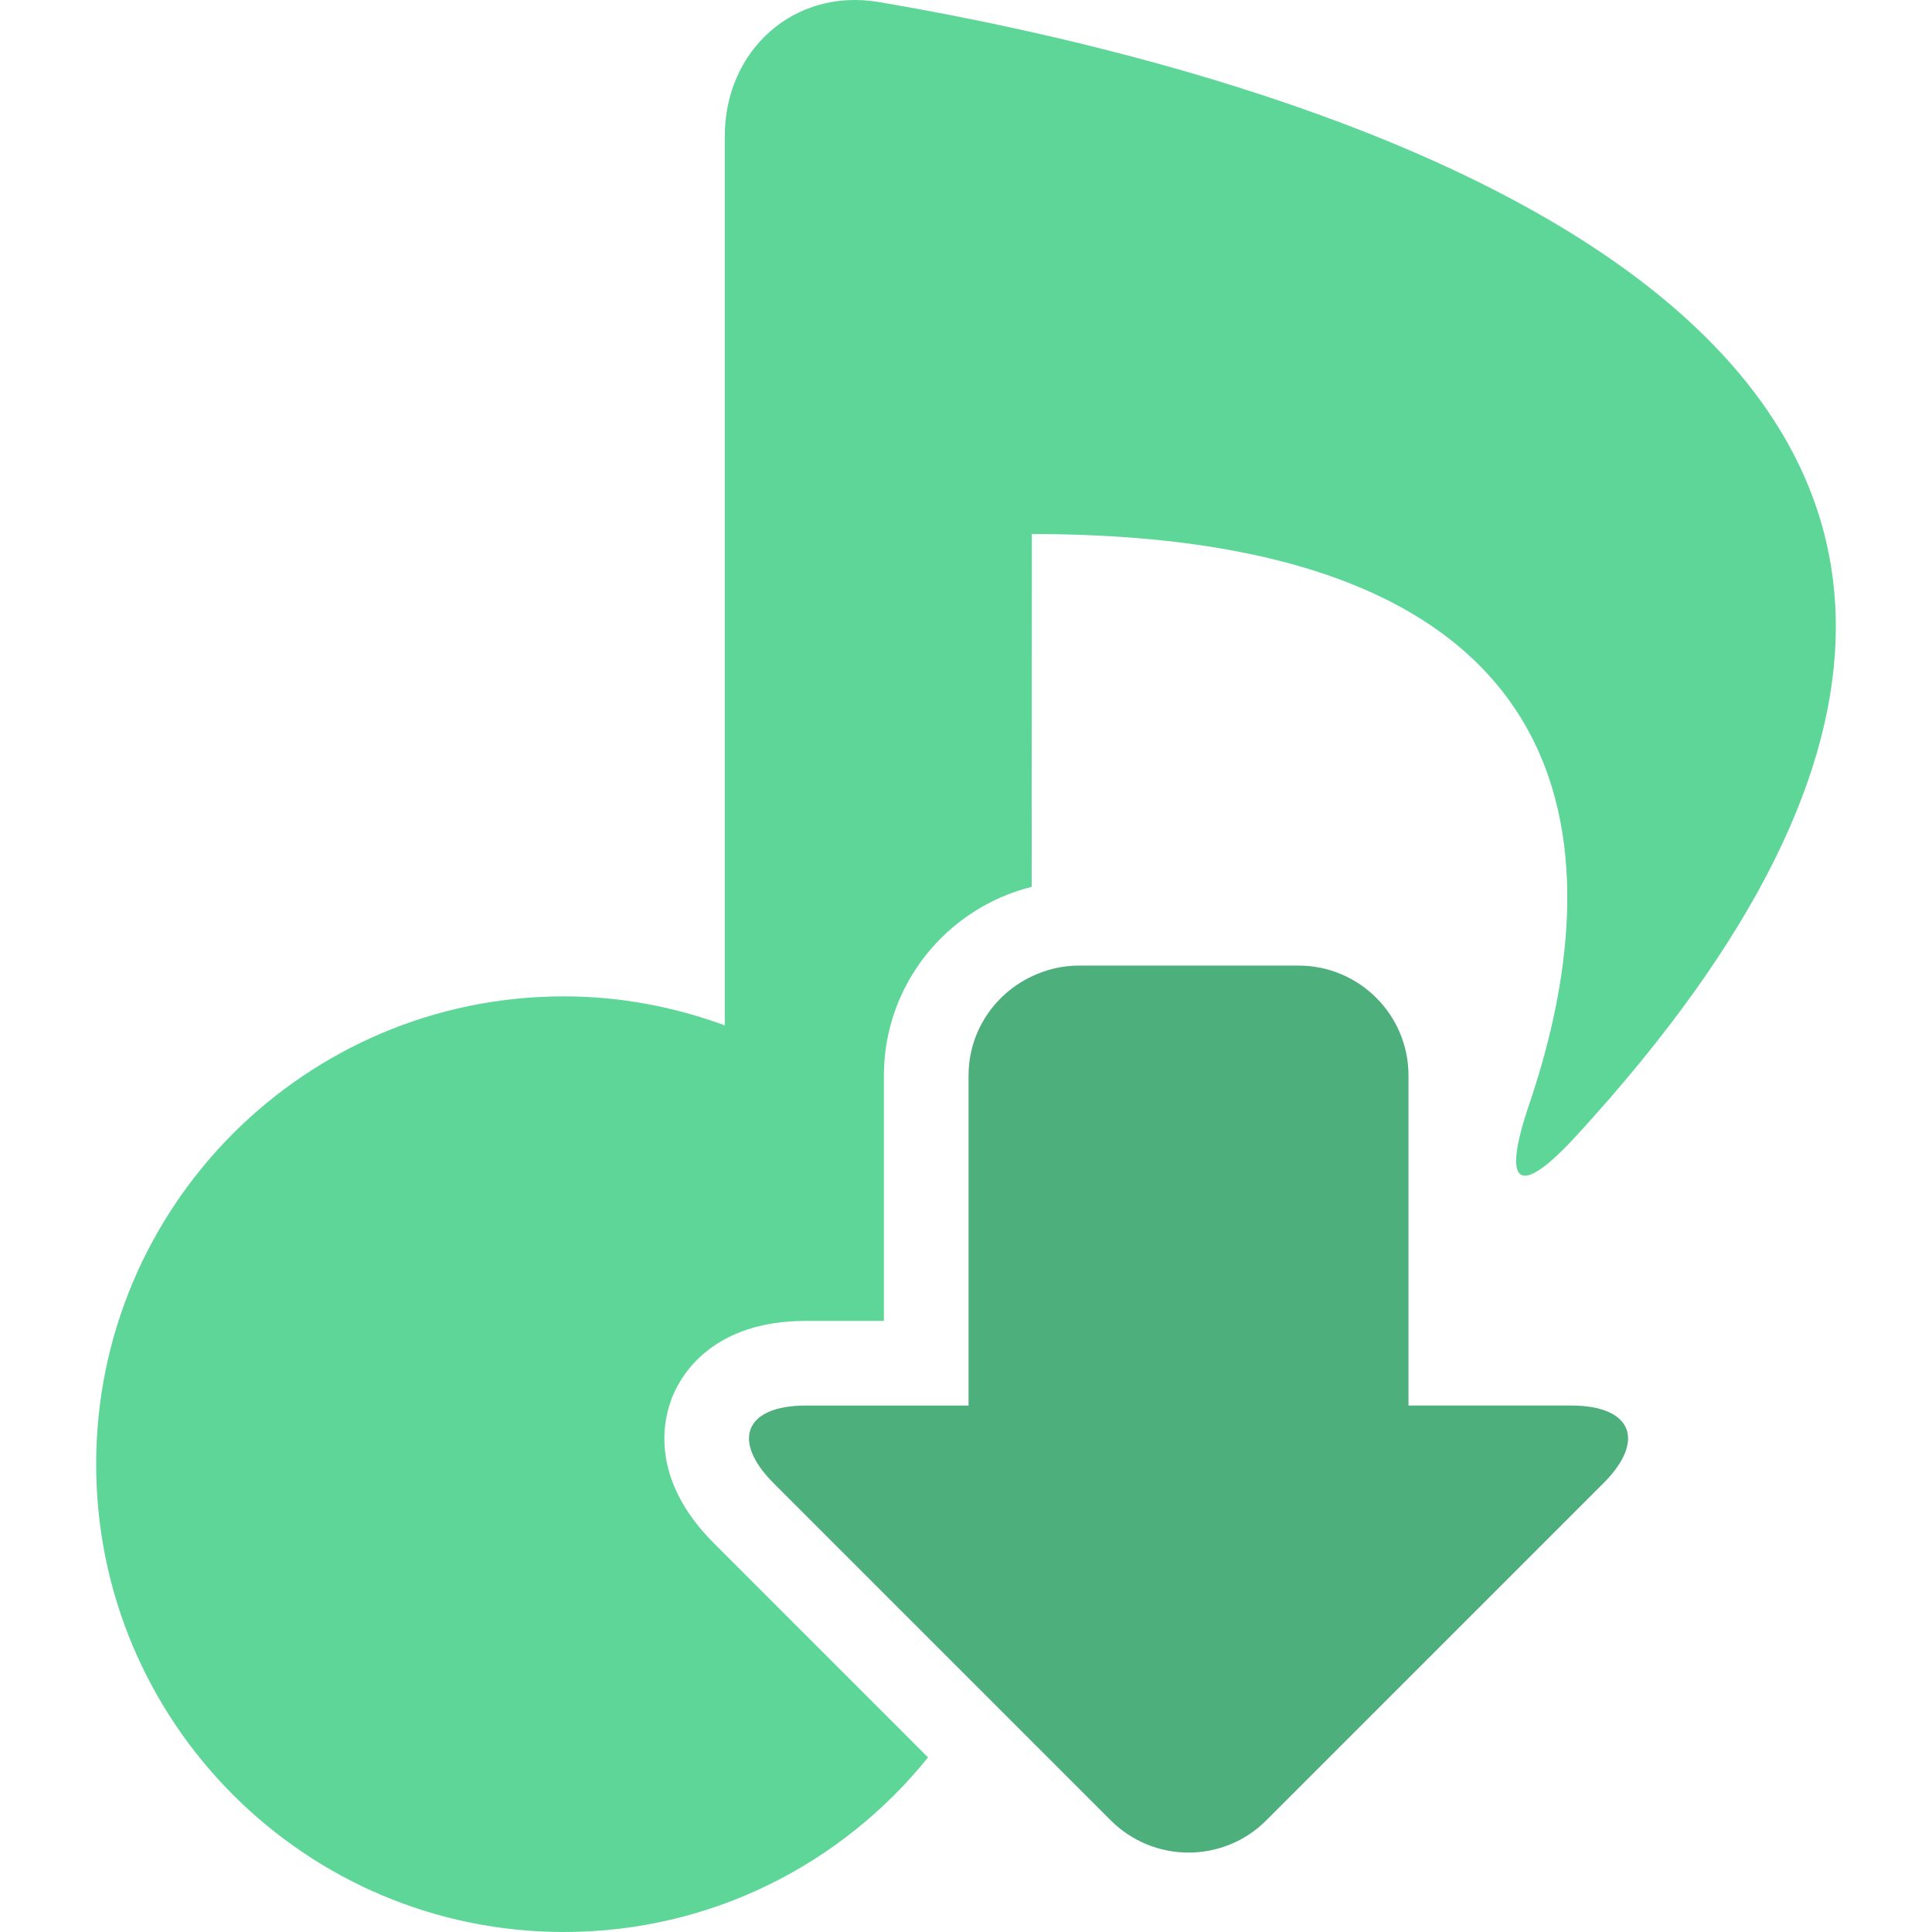
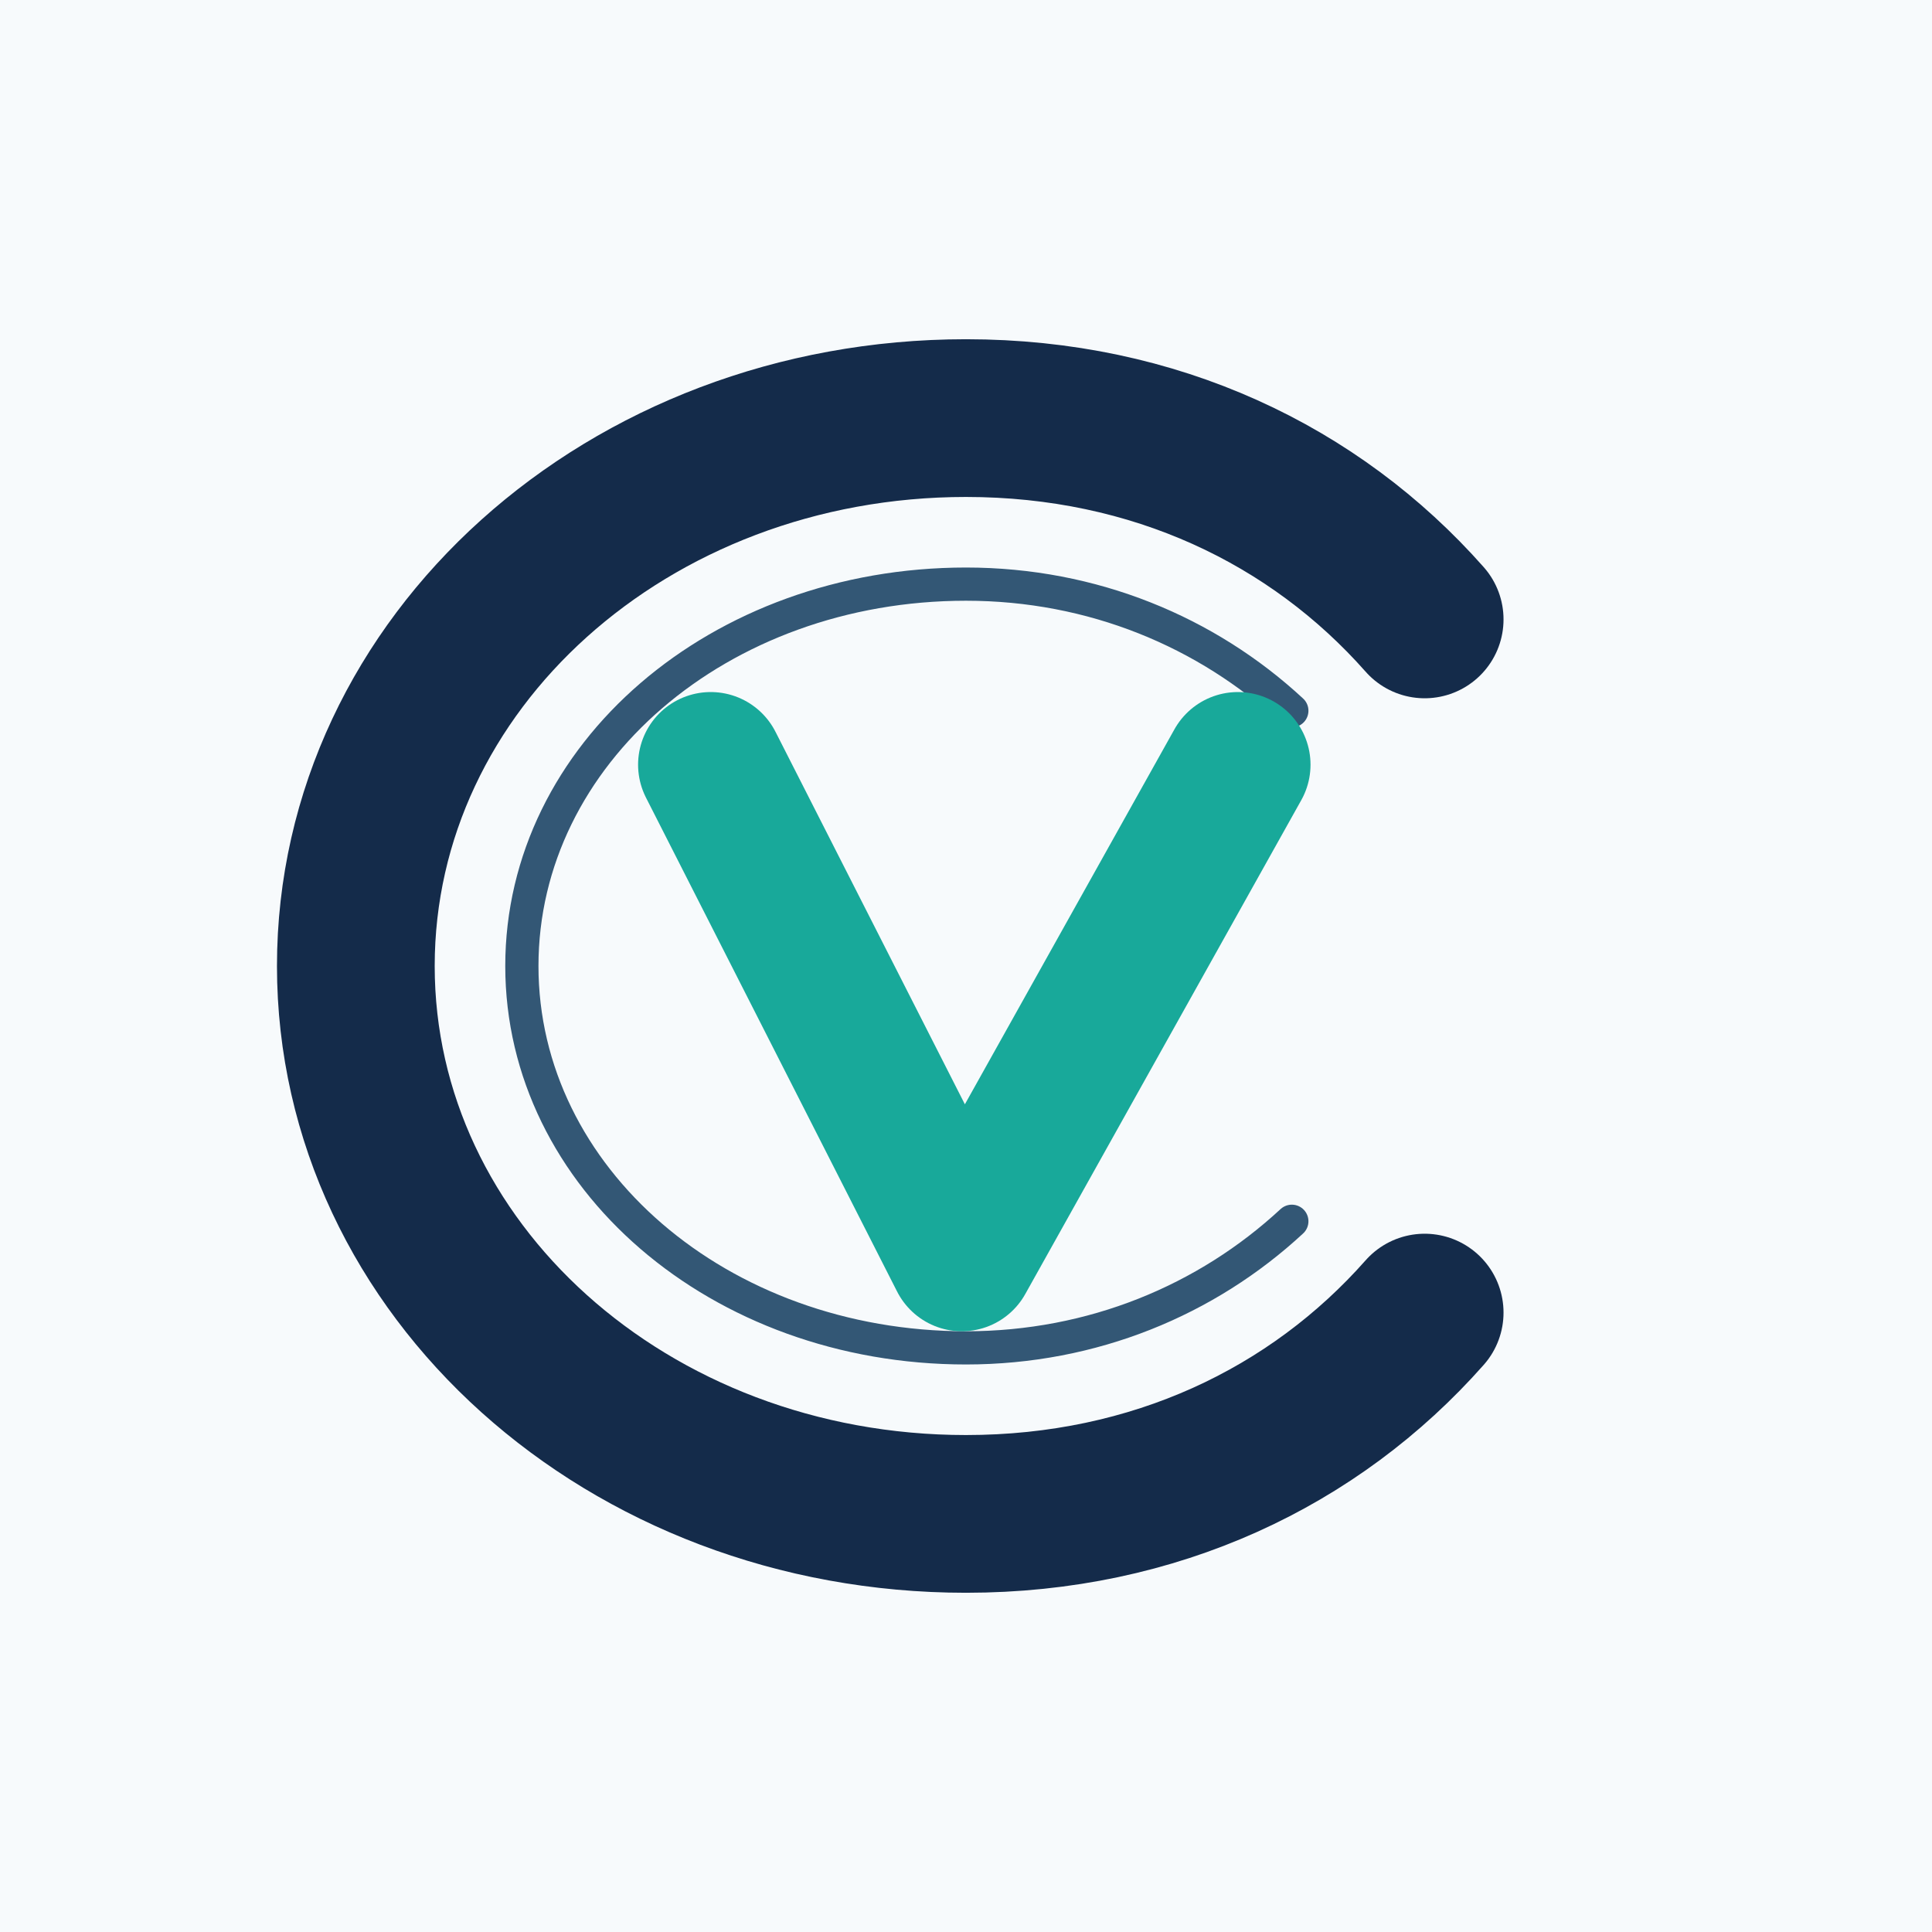
- <svg xmlns="http://www.w3.org/2000/svg" xml:space="preserve" viewBox="0 0 447.942 447.943">
-   <path fill="#5ed698" d="M203.806.482c-19.668-3.346-35.76 11.139-35.76 31.086v206.166c-11.642-4.271-24.165-6.725-37.281-6.725-59.905 0-108.469 48.566-108.469 108.473 0 59.903 48.564 108.461 108.469 108.461 34.141 0 64.54-15.82 84.406-40.482l-49.658-49.664c-15.116-15.112-11.708-28.901-9.542-34.14 2.166-5.233 9.514-17.4 30.883-17.4h18.082v-56.885c0-21.132 14.617-38.862 34.266-43.745.032-44.373.032-81.808.032-81.808 140.147 0 131.724 83.974 115.325 132.196-6.42 18.884-2.601 22.05 10.893 7.354C536.473 77.106 298.38 16.566 203.806.482z" />
-   <path fill="#4daf7c" d="M301.061 223.876h-50.994c-3.911 0-7.574.95-10.889 2.523-8.616 4.09-14.615 12.798-14.615 22.973v76.51h-37.708c-14.082 0-17.428 8.071-7.466 18.029l46.893 46.898 31.25 31.246a25.424 25.424 0 0 0 18.033 7.474c6.523 0 13.052-2.484 18.029-7.474l78.152-78.145c9.951-9.958 6.608-18.029-7.47-18.029h-37.71v-76.51c.001-14.078-11.42-25.495-25.505-25.495z" />
+ <svg xmlns="http://www.w3.org/2000/svg" width="1024" height="1024" viewBox="0 0 1024 1024" role="img" aria-label="VisonCube Music icon">
+   <rect width="1024" height="1024" fill="#F7FAFC" />
+   <g transform="translate(512 512) scale(1.1) translate(-512 -512)">
+     <path d="M733 345C680 285 603 248 512 248C349 248 218 366 218 512C218 658 349 776 512 776C603 776 680 739 733 679" fill="none" stroke="#142B4A" stroke-width="76" stroke-linecap="round" />
+     <path d="M669 389C628 351 573 328 512 328C393 328 298 410 298 512C298 614 393 696 512 696C573 696 628 673 669 635" fill="none" stroke="#335775" stroke-width="16" stroke-linecap="round" />
+     <path d="M389 415L510 653L643 415" fill="none" stroke="#18A99A" stroke-width="70" stroke-linecap="round" stroke-linejoin="round" />
+   </g>
</svg>
